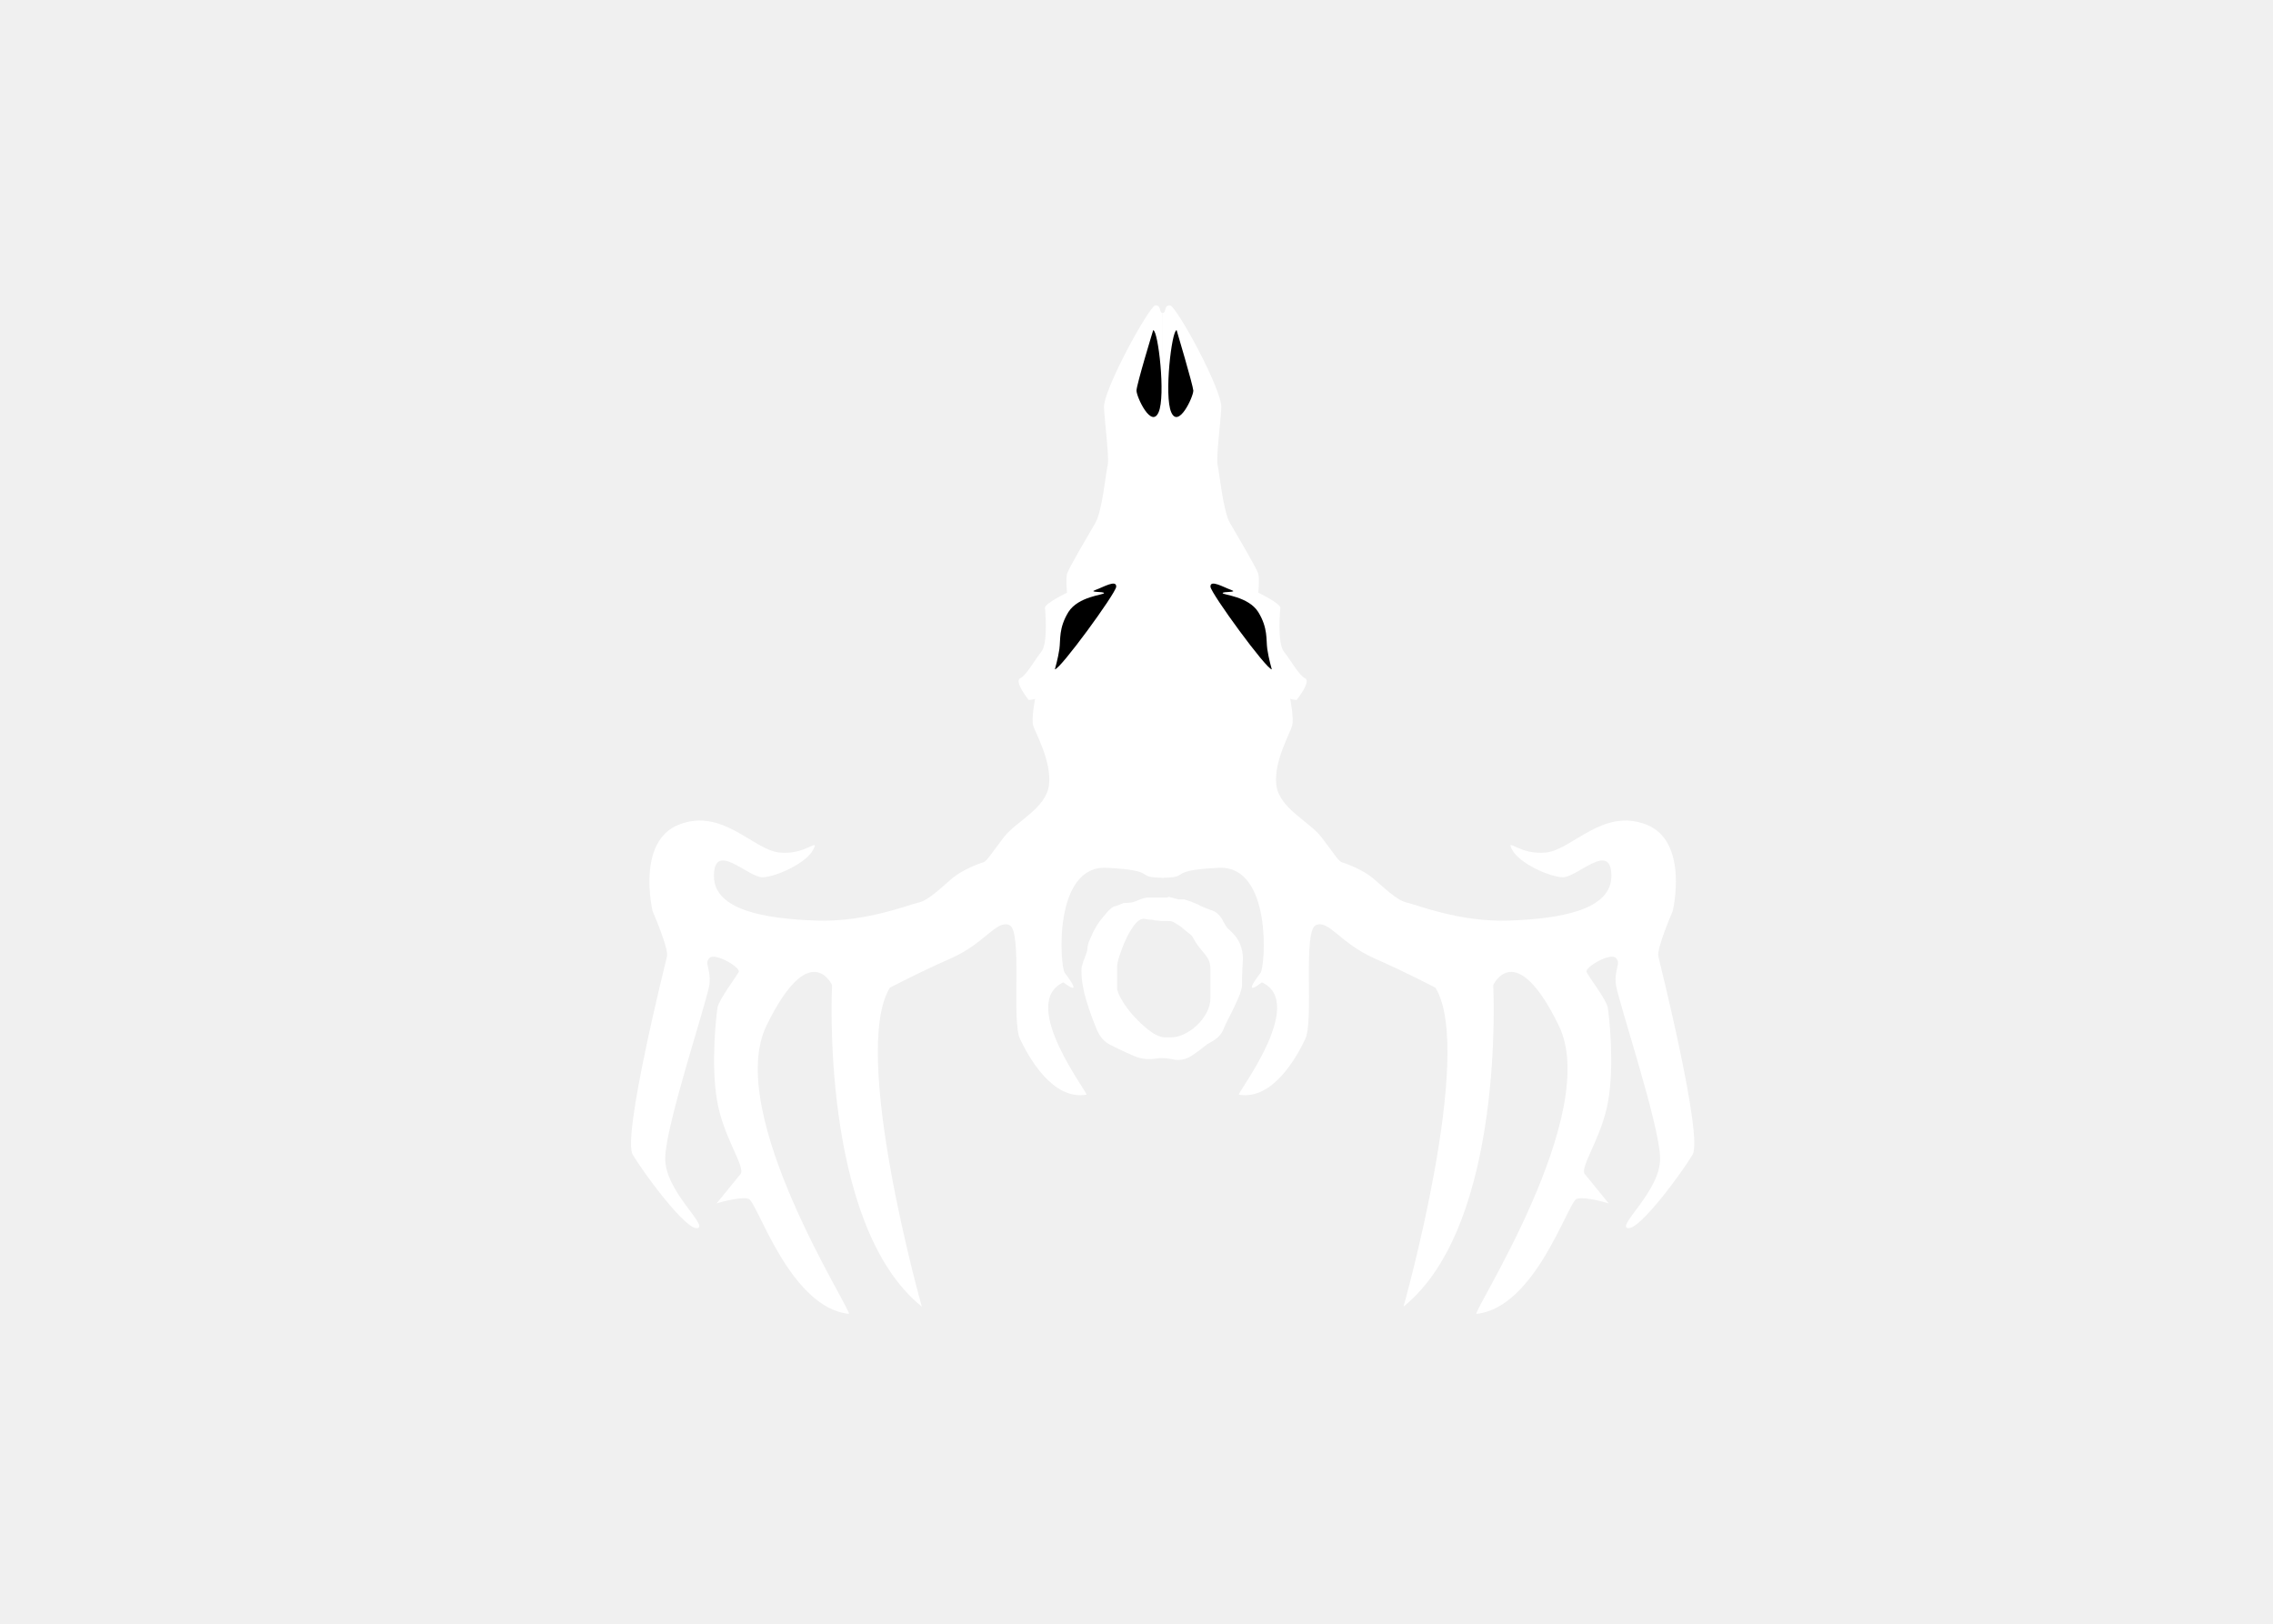
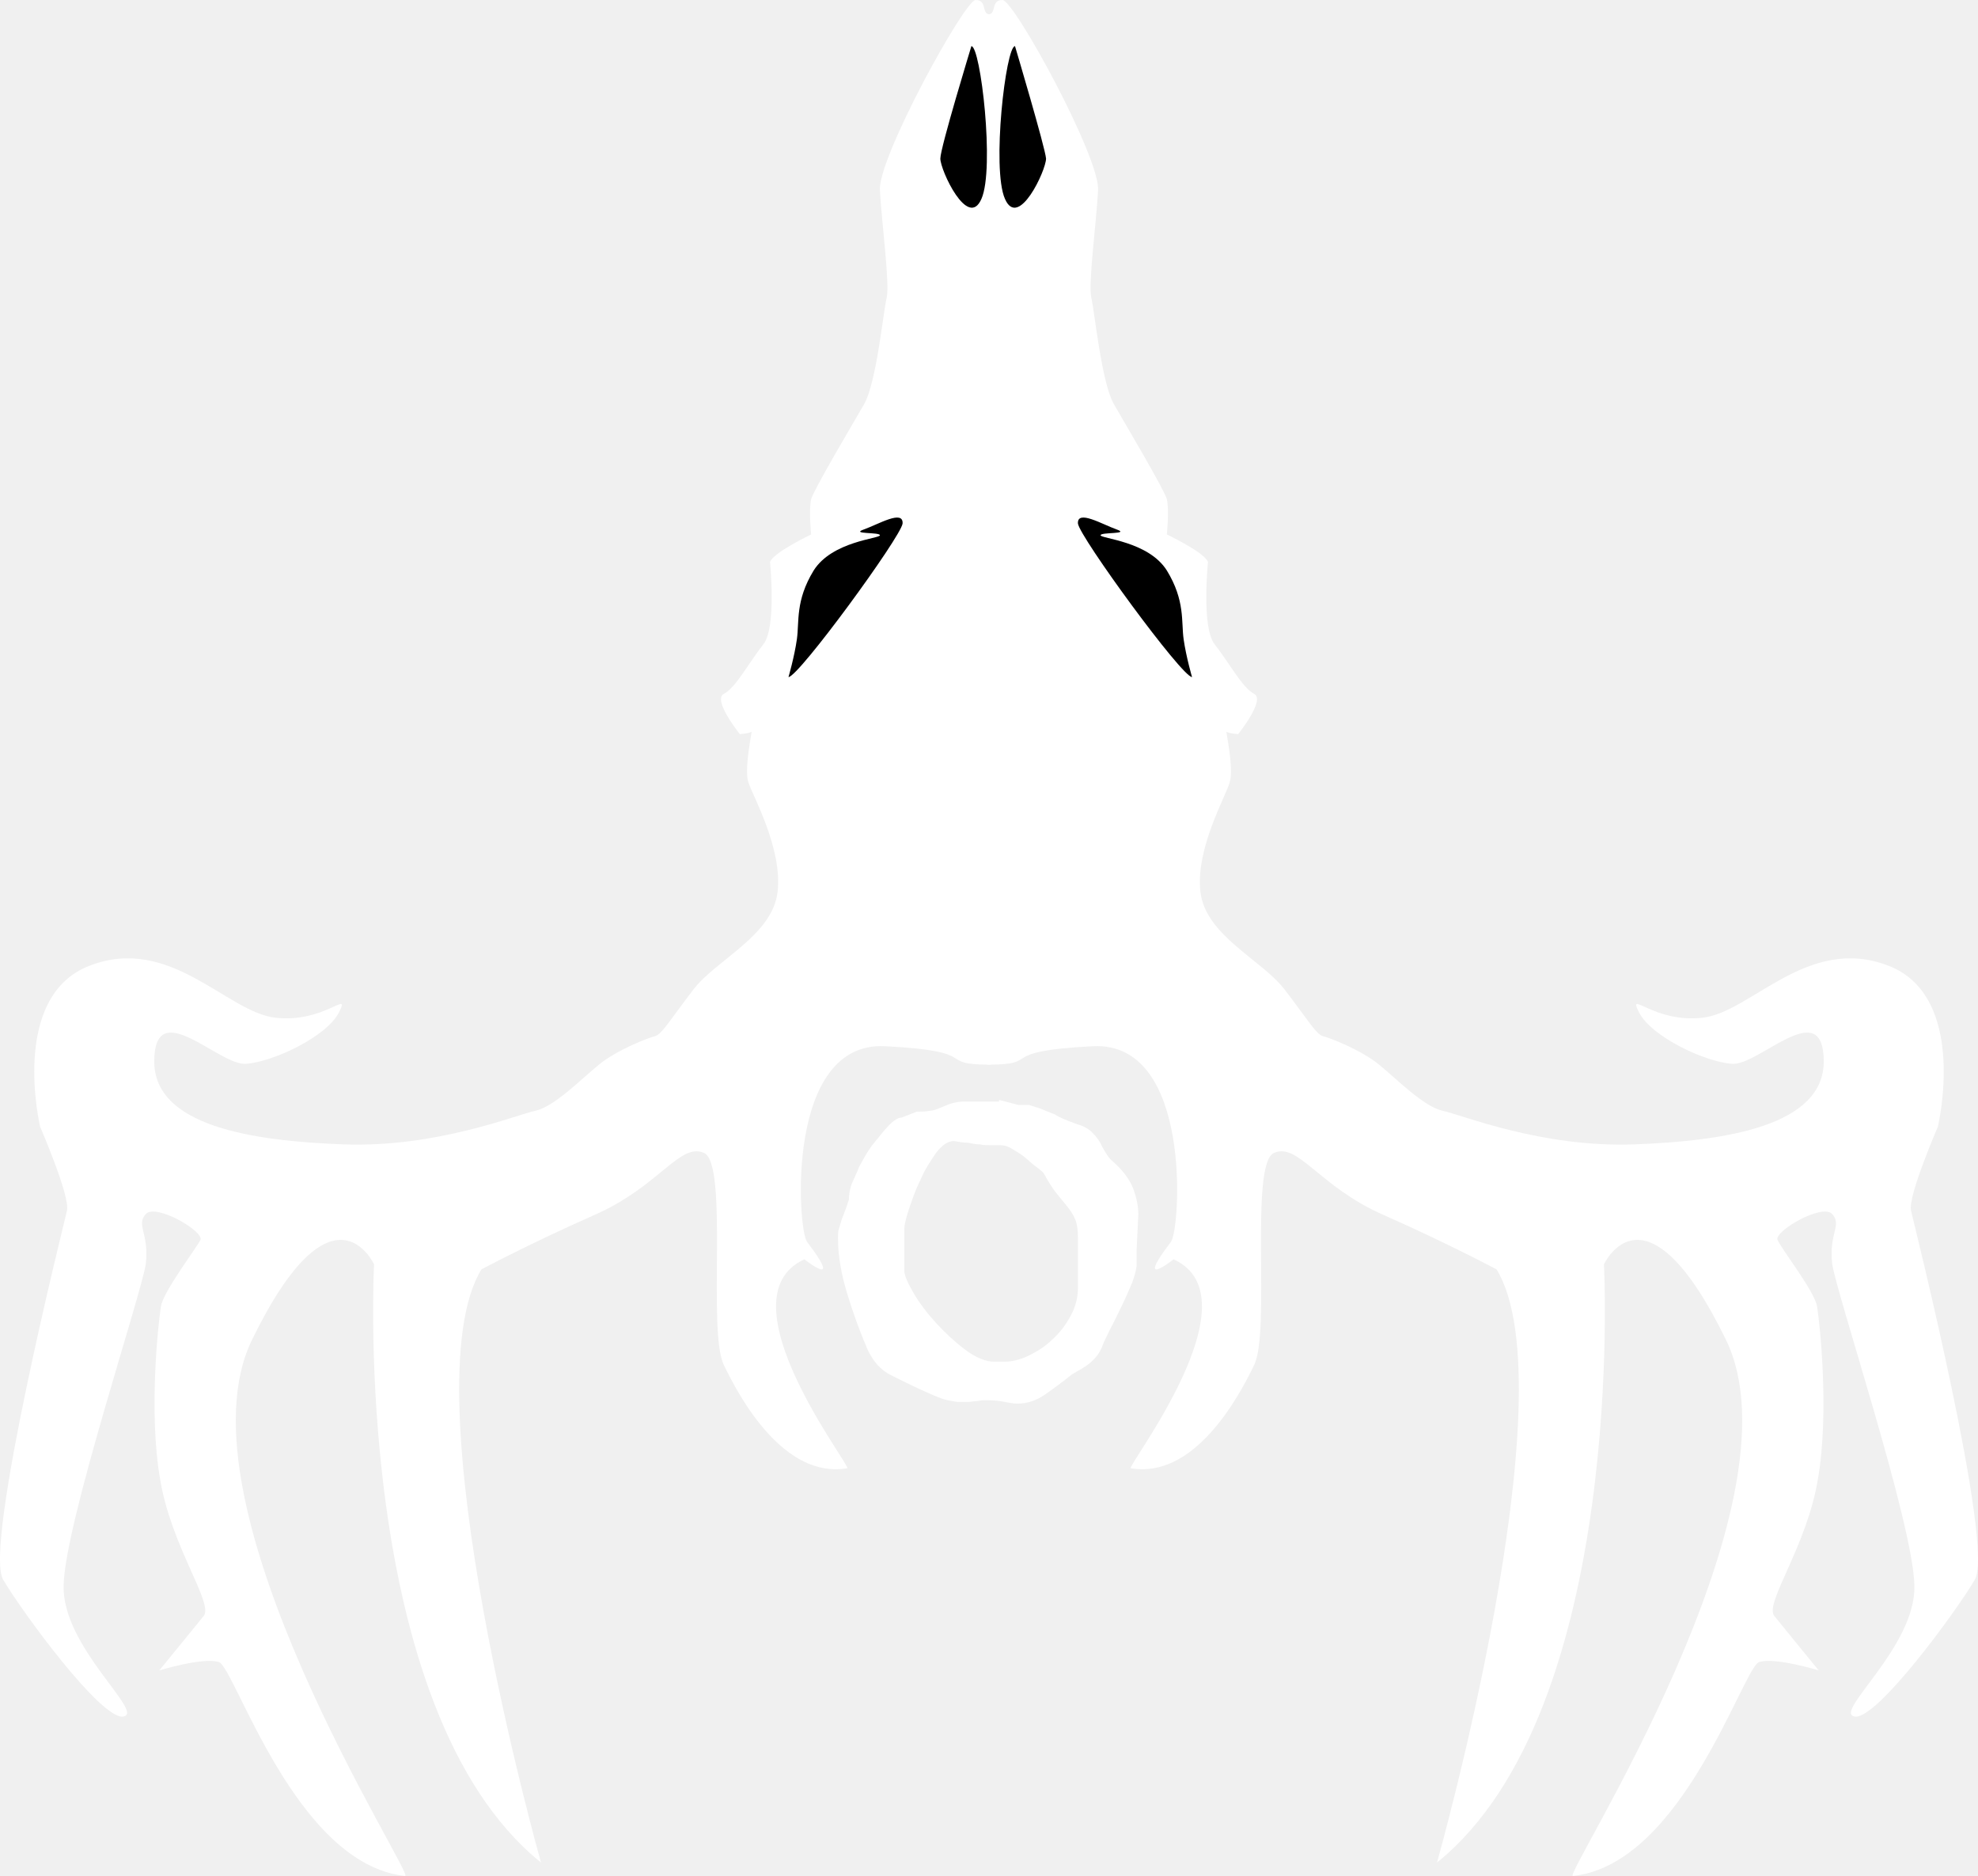
- <svg xmlns="http://www.w3.org/2000/svg" version="1.1" id="ophira-logo" x="0px" y="0px" viewBox="0 0 504 360" style="fill:white;enable-background:new 0 0 504 360;" xml:space="preserve">
-   <style type="text/css">
+ <svg xmlns="http://www.w3.org/2000/svg" version="1.1" id="ophira-logo" x="0px" y="0px" viewBox="0 0 235.769 223.6" style="fill:#ffffff" xml:space="preserve" width="235.769" height="223.6">
+   <style>
	.st0{fill:#000000;}
</style>
-   <g>
-     <path d="M259,198.8l2.3,0.6h1.3c0.5,0.2,1,0.3,1.5,0.5c0.4,0.2,0.8,0.3,1.2,0.5c0.4,0.1,0.6,0.3,0.8,0.4c0.6,0.3,1.4,0.6,2.2,0.9   c0.8,0.2,1.5,0.6,2,1.2c0.3,0.3,0.7,0.8,1,1.5c0.4,0.7,0.7,1.2,1,1.5c1.4,1.2,2.3,2.4,2.7,3.5c0.4,1.1,0.6,2.1,0.6,3l-0.2,4.2v1.8   c0,0.5-0.2,1.2-0.5,2.1c-0.4,0.9-0.8,1.9-1.3,2.9c-0.5,1-0.9,1.9-1.4,2.8c-0.4,0.9-0.7,1.4-0.8,1.7c-0.3,0.9-0.8,1.6-1.5,2.2   c-0.7,0.6-1.5,1-2.2,1.4c-1.1,0.9-2.2,1.7-3.2,2.4c-1,0.7-2.1,1.1-3.3,1.1c-0.5,0-1-0.1-1.5-0.2c-0.5-0.1-1.1-0.2-2-0.2   c-0.2,0-0.4,0-0.6,0c-0.3,0-0.5,0.1-0.8,0.1c-0.3,0-0.7,0.1-1,0.1h-1.1c-0.3,0-0.8-0.1-1.3-0.2c-0.5-0.1-1-0.3-1.5-0.5   c-0.5-0.2-1.1-0.5-1.8-0.8c-1.1-0.5-2.3-1.1-3.5-1.7c-1.2-0.6-2.1-1.6-2.8-3.1c-0.9-2.1-1.7-4.3-2.4-6.6c-0.7-2.3-1.1-4.5-1.1-6.6   c0-0.4,0-0.8,0.1-1.1c0.1-0.3,0.2-0.7,0.3-1c0.1-0.4,0.3-0.7,0.4-1.1c0.2-0.4,0.3-0.9,0.5-1.4c0-0.6,0.1-1.2,0.3-1.8   c0.2-0.5,0.5-1.1,0.8-1.8c0-0.1,0.2-0.5,0.6-1.2s0.8-1.4,1.4-2.1s1.1-1.4,1.7-2c0.6-0.6,1.1-0.9,1.5-0.9l1.8-0.7c0.5,0,1,0,1.5-0.1   c0.4,0,0.9-0.2,1.4-0.4c0.5-0.2,0.9-0.4,1.3-0.5c0.4-0.1,0.8-0.2,1.3-0.2h3H259z M253.6,203.7c-0.7,0-1.4,0.5-2.1,1.4   c-0.7,1-1.4,2.1-1.9,3.3c-0.6,1.2-1,2.4-1.4,3.6s-0.5,1.9-0.5,2.2v1.1v3.8c0,0.6,0.4,1.5,1.1,2.7c0.7,1.2,1.6,2.4,2.7,3.6   c1.1,1.2,2.3,2.3,3.5,3.2c1.2,0.9,2.4,1.4,3.4,1.4h1.2c0.9,0,1.8-0.2,2.9-0.7c1-0.5,2-1.1,2.8-1.9c0.9-0.8,1.6-1.7,2.2-2.8   c0.6-1.1,0.9-2.2,0.9-3.4v-1.8v-4.2c0-0.9-0.1-1.6-0.3-2.1c-0.2-0.5-0.5-1-0.9-1.5c-0.4-0.5-0.8-1-1.3-1.6c-0.5-0.6-1-1.4-1.6-2.5   c-0.3-0.3-0.7-0.6-1.1-0.9s-0.8-0.7-1.3-1.1c-0.4-0.3-0.9-0.6-1.4-0.9c-0.5-0.3-0.9-0.4-1.4-0.4h-1.2c-0.3,0-0.7,0-1.2-0.1   c-0.5,0-0.9-0.1-1.4-0.2C254.7,203.9,254.2,203.8,253.6,203.7z" />
+   <g id="g79" transform="translate(-139.9154,-67.7)">
+     <path d="m 259,198.8 2.3,0.6 h 1.3 c 0.5,0.2 1,0.3 1.5,0.5 0.4,0.2 0.8,0.3 1.2,0.5 0.4,0.1 0.6,0.3 0.8,0.4 0.6,0.3 1.4,0.6 2.2,0.9 0.8,0.2 1.5,0.6 2,1.2 0.3,0.3 0.7,0.8 1,1.5 0.4,0.7 0.7,1.2 1,1.5 1.4,1.2 2.3,2.4 2.7,3.5 0.4,1.1 0.6,2.1 0.6,3 l -0.2,4.2 v 1.8 c 0,0.5 -0.2,1.2 -0.5,2.1 -0.4,0.9 -0.8,1.9 -1.3,2.9 -0.5,1 -0.9,1.9 -1.4,2.8 -0.4,0.9 -0.7,1.4 -0.8,1.7 -0.3,0.9 -0.8,1.6 -1.5,2.2 -0.7,0.6 -1.5,1 -2.2,1.4 -1.1,0.9 -2.2,1.7 -3.2,2.4 -1,0.7 -2.1,1.1 -3.3,1.1 -0.5,0 -1,-0.1 -1.5,-0.2 -0.5,-0.1 -1.1,-0.2 -2,-0.2 -0.2,0 -0.4,0 -0.6,0 -0.3,0 -0.5,0.1 -0.8,0.1 -0.3,0 -0.7,0.1 -1,0.1 h -1.1 c -0.3,0 -0.8,-0.1 -1.3,-0.2 -0.5,-0.1 -1,-0.3 -1.5,-0.5 -0.5,-0.2 -1.1,-0.5 -1.8,-0.8 -1.1,-0.5 -2.3,-1.1 -3.5,-1.7 -1.2,-0.6 -2.1,-1.6 -2.8,-3.1 -0.9,-2.1 -1.7,-4.3 -2.4,-6.6 -0.7,-2.3 -1.1,-4.5 -1.1,-6.6 0,-0.4 0,-0.8 0.1,-1.1 0.1,-0.3 0.2,-0.7 0.3,-1 0.1,-0.4 0.3,-0.7 0.4,-1.1 0.2,-0.4 0.3,-0.9 0.5,-1.4 0,-0.6 0.1,-1.2 0.3,-1.8 0.2,-0.5 0.5,-1.1 0.8,-1.8 0,-0.1 0.2,-0.5 0.6,-1.2 0.4,-0.7 0.8,-1.4 1.4,-2.1 0.6,-0.7 1.1,-1.4 1.7,-2 0.6,-0.6 1.1,-0.9 1.5,-0.9 l 1.8,-0.7 c 0.5,0 1,0 1.5,-0.1 0.4,0 0.9,-0.2 1.4,-0.4 0.5,-0.2 0.9,-0.4 1.3,-0.5 0.4,-0.1 0.8,-0.2 1.3,-0.2 h 3 1.3 z m -5.4,4.9 c -0.7,0 -1.4,0.5 -2.1,1.4 -0.7,1 -1.4,2.1 -1.9,3.3 -0.6,1.2 -1,2.4 -1.4,3.6 -0.4,1.2 -0.5,1.9 -0.5,2.2 v 1.1 3.8 c 0,0.6 0.4,1.5 1.1,2.7 0.7,1.2 1.6,2.4 2.7,3.6 1.1,1.2 2.3,2.3 3.5,3.2 1.2,0.9 2.4,1.4 3.4,1.4 h 1.2 c 0.9,0 1.8,-0.2 2.9,-0.7 1,-0.5 2,-1.1 2.8,-1.9 0.9,-0.8 1.6,-1.7 2.2,-2.8 0.6,-1.1 0.9,-2.2 0.9,-3.4 v -1.8 -4.2 c 0,-0.9 -0.1,-1.6 -0.3,-2.1 -0.2,-0.5 -0.5,-1 -0.9,-1.5 -0.4,-0.5 -0.8,-1 -1.3,-1.6 -0.5,-0.6 -1,-1.4 -1.6,-2.5 -0.3,-0.3 -0.7,-0.6 -1.1,-0.9 -0.4,-0.3 -0.8,-0.7 -1.3,-1.1 -0.4,-0.3 -0.9,-0.6 -1.4,-0.9 -0.5,-0.3 -0.9,-0.4 -1.4,-0.4 h -1.2 c -0.3,0 -0.7,0 -1.2,-0.1 -0.5,0 -0.9,-0.1 -1.4,-0.2 -0.6,0 -1.1,-0.1 -1.7,-0.2 z" id="path77" />
  </g>
-   <g id="Layer_6">
-     <path d="M257.8,69.4c0.9-0.1,0.2-1.7,1.6-1.7s11.7,18.9,11.4,22.7c-0.2,3.8-1.2,11.2-0.8,12.8c0.4,1.7,1.2,10.1,2.7,12.7   c1.5,2.6,5.9,10,6.3,11.3c0.3,1.3,0,4.2,0,4.2s4.6,2.2,4.9,3.3c0,0-0.8,7.8,0.8,9.8s3.3,5.2,4.7,5.9c1.4,0.7-1.9,4.8-1.9,4.8   s-1.3-0.1-1.4-0.3c-0.1-0.2,0.9,4.4,0.4,6c-0.4,1.6-4.1,7.9-3.5,13.1s7.3,8.1,10,11.6s3.8,5.4,4.6,5.6c0.8,0.2,4.5,1.6,6.7,3.4   c2.2,1.8,5.3,5,7.6,5.5c2.3,0.5,11.8,4.4,22.8,4c10.9-0.4,22.7-2.2,22.6-10c-0.1-7.8-7.7,0.6-10.9,0.4c-3.2-0.2-9.6-3.2-11.1-6.1   s1.7,1.3,7.6,0.6c5.8-0.7,12.5-9.9,22.1-6.2c9.6,3.7,5.9,19.2,5.9,19.2s-3.6,8.3-3.2,10s10,40.1,7.6,44   c-2.3,3.9-11.7,16.7-14.3,16.3c-2.7-0.4,7.3-8.3,7.1-15.6c-0.1-7.3-9.3-34.8-9.8-38.4c-0.4-3.6,1.2-4.6,0-5.9s-7,2.1-6.5,3.1   c0.4,1,4.4,6.1,4.7,7.9c0.3,1.8,1.5,12.6,0.1,20.6c-1.3,8-6.4,14.8-5.2,16.3c1.2,1.5,5.3,6.5,5.3,6.5s-5.2-1.6-7.1-1   s-9.1,24.1-22.2,25.5c-1.3,0.1,27.9-44.4,18.2-64c-9.6-19.6-14.5-8.9-14.5-8.9s2.8,53-19.9,71.3c0,0,15.9-56.3,7.1-70.7   c0,0-5.8-3.1-13.5-6.5s-10.1-8.6-13-7.4c-3,1.2-0.4,21.3-2.4,25.3c-1.9,4-7.2,13.6-14.7,12.3c-0.6-0.1,15.2-20.3,5.1-24.9   c0,0-4.8,3.8-0.3-2.1c1.1-1.5,2.6-23.9-9.3-23.3c-11.9,0.6-5.8,2.2-12.6,2.2" />
-     <path d="M257.8,69.4c-0.9-0.1-0.2-1.7-1.6-1.7c-1.3,0-11.7,18.9-11.4,22.7c0.2,3.8,1.2,11.2,0.8,12.8s-1.2,10.1-2.7,12.7   c-1.5,2.6-5.9,10-6.3,11.3c-0.3,1.3,0,4.2,0,4.2s-4.6,2.2-4.9,3.3c0,0,0.8,7.8-0.8,9.8s-3.3,5.2-4.7,5.9c-1.4,0.7,1.9,4.8,1.9,4.8   s1.3-0.1,1.4-0.3s-0.9,4.4-0.4,6s4.1,7.9,3.5,13.1s-7.3,8.1-10,11.6c-2.7,3.5-3.8,5.4-4.6,5.6c-0.8,0.2-4.5,1.6-6.7,3.4   c-2.2,1.8-5.3,5-7.6,5.5c-2.3,0.5-11.8,4.4-22.8,4s-22.7-2.2-22.6-10c0.1-7.8,7.7,0.6,10.9,0.4c3.2-0.2,9.6-3.2,11.1-6.1   s-1.7,1.3-7.6,0.6c-5.8-0.7-12.5-9.9-22.1-6.2c-9.6,3.7-5.9,19.2-5.9,19.2s3.6,8.3,3.2,10s-10,40.1-7.6,44   c2.3,3.9,11.7,16.7,14.3,16.3c2.7-0.4-7.3-8.3-7.1-15.6c0.1-7.3,9.3-34.8,9.8-38.4c0.4-3.6-1.2-4.6,0-5.9s7,2.1,6.5,3.1   s-4.4,6.1-4.7,7.9c-0.3,1.8-1.5,12.6-0.1,20.6c1.3,8,6.4,14.8,5.2,16.3c-1.2,1.5-5.3,6.5-5.3,6.5s5.2-1.6,7.1-1   c1.9,0.6,9.1,24.1,22.2,25.5c1.3,0.1-27.9-44.4-18.2-64c9.6-19.6,14.5-8.9,14.5-8.9s-2.8,53,19.9,71.3c0,0-15.9-56.3-7.1-70.7   c0,0,5.8-3.1,13.5-6.5s10.1-8.6,13-7.4c3,1.2,0.4,21.3,2.4,25.3c1.9,4,7.2,13.6,14.7,12.3c0.6-0.1-15.2-20.3-5.1-24.9   c0,0,4.8,3.8,0.3-2.1c-1.1-1.5-2.6-23.9,9.3-23.3c11.9,0.6,5.8,2.2,12.6,2.2" />
+   <g id="Layer_6" transform="translate(-139.9154,-67.7)">
+     <path d="m 257.8,69.4 c 0.9,-0.1 0.2,-1.7 1.6,-1.7 1.4,0 11.7,18.9 11.4,22.7 -0.2,3.8 -1.2,11.2 -0.8,12.8 0.4,1.7 1.2,10.1 2.7,12.7 1.5,2.6 5.9,10 6.3,11.3 0.3,1.3 0,4.2 0,4.2 0,0 4.6,2.2 4.9,3.3 0,0 -0.8,7.8 0.8,9.8 1.6,2 3.3,5.2 4.7,5.9 1.4,0.7 -1.9,4.8 -1.9,4.8 0,0 -1.3,-0.1 -1.4,-0.3 -0.1,-0.2 0.9,4.4 0.4,6 -0.4,1.6 -4.1,7.9 -3.5,13.1 0.6,5.2 7.3,8.1 10,11.6 2.7,3.5 3.8,5.4 4.6,5.6 0.8,0.2 4.5,1.6 6.7,3.4 2.2,1.8 5.3,5 7.6,5.5 2.3,0.5 11.8,4.4 22.8,4 10.9,-0.4 22.7,-2.2 22.6,-10 -0.1,-7.8 -7.7,0.6 -10.9,0.4 -3.2,-0.2 -9.6,-3.2 -11.1,-6.1 -1.5,-2.9 1.7,1.3 7.6,0.6 5.8,-0.7 12.5,-9.9 22.1,-6.2 9.6,3.7 5.9,19.2 5.9,19.2 0,0 -3.6,8.3 -3.2,10 0.4,1.7 10,40.1 7.6,44 -2.3,3.9 -11.7,16.7 -14.3,16.3 -2.7,-0.4 7.3,-8.3 7.1,-15.6 -0.1,-7.3 -9.3,-34.8 -9.8,-38.4 -0.4,-3.6 1.2,-4.6 0,-5.9 -1.2,-1.3 -7,2.1 -6.5,3.1 0.4,1 4.4,6.1 4.7,7.9 0.3,1.8 1.5,12.6 0.1,20.6 -1.3,8 -6.4,14.8 -5.2,16.3 1.2,1.5 5.3,6.5 5.3,6.5 0,0 -5.2,-1.6 -7.1,-1 -1.9,0.6 -9.1,24.1 -22.2,25.5 -1.3,0.1 27.9,-44.4 18.2,-64 -9.6,-19.6 -14.5,-8.9 -14.5,-8.9 0,0 2.8,53 -19.9,71.3 0,0 15.9,-56.3 7.1,-70.7 0,0 -5.8,-3.1 -13.5,-6.5 -7.7,-3.4 -10.1,-8.6 -13,-7.4 -3,1.2 -0.4,21.3 -2.4,25.3 -1.9,4 -7.2,13.6 -14.7,12.3 -0.6,-0.1 15.2,-20.3 5.1,-24.9 0,0 -4.8,3.8 -0.3,-2.1 1.1,-1.5 2.6,-23.9 -9.3,-23.3 -11.9,0.6 -5.8,2.2 -12.6,2.2" id="path81" />
+     <path d="m 257.8,69.4 c -0.9,-0.1 -0.2,-1.7 -1.6,-1.7 -1.3,0 -11.7,18.9 -11.4,22.7 0.2,3.8 1.2,11.2 0.8,12.8 -0.4,1.6 -1.2,10.1 -2.7,12.7 -1.5,2.6 -5.9,10 -6.3,11.3 -0.3,1.3 0,4.2 0,4.2 0,0 -4.6,2.2 -4.9,3.3 0,0 0.8,7.8 -0.8,9.8 -1.6,2 -3.3,5.2 -4.7,5.9 -1.4,0.7 1.9,4.8 1.9,4.8 0,0 1.3,-0.1 1.4,-0.3 0.1,-0.2 -0.9,4.4 -0.4,6 0.5,1.6 4.1,7.9 3.5,13.1 -0.6,5.2 -7.3,8.1 -10,11.6 -2.7,3.5 -3.8,5.4 -4.6,5.6 -0.8,0.2 -4.5,1.6 -6.7,3.4 -2.2,1.8 -5.3,5 -7.6,5.5 -2.3,0.5 -11.8,4.4 -22.8,4 -11,-0.4 -22.7,-2.2 -22.6,-10 0.1,-7.8 7.7,0.6 10.9,0.4 3.2,-0.2 9.6,-3.2 11.1,-6.1 1.5,-2.9 -1.7,1.3 -7.6,0.6 -5.8,-0.7 -12.5,-9.9 -22.1,-6.2 -9.6,3.7 -5.9,19.2 -5.9,19.2 0,0 3.6,8.3 3.2,10 -0.4,1.7 -10,40.1 -7.6,44 2.3,3.9 11.7,16.7 14.3,16.3 2.7,-0.4 -7.3,-8.3 -7.1,-15.6 0.1,-7.3 9.3,-34.8 9.8,-38.4 0.4,-3.6 -1.2,-4.6 0,-5.9 1.2,-1.3 7,2.1 6.5,3.1 -0.5,1 -4.4,6.1 -4.7,7.9 -0.3,1.8 -1.5,12.6 -0.1,20.6 1.3,8 6.4,14.8 5.2,16.3 -1.2,1.5 -5.3,6.5 -5.3,6.5 0,0 5.2,-1.6 7.1,-1 1.9,0.6 9.1,24.1 22.2,25.5 1.3,0.1 -27.9,-44.4 -18.2,-64 9.6,-19.6 14.5,-8.9 14.5,-8.9 0,0 -2.8,53 19.9,71.3 0,0 -15.9,-56.3 -7.1,-70.7 0,0 5.8,-3.1 13.5,-6.5 7.7,-3.4 10.1,-8.6 13,-7.4 3,1.2 0.4,21.3 2.4,25.3 1.9,4 7.2,13.6 14.7,12.3 0.6,-0.1 -15.2,-20.3 -5.1,-24.9 0,0 4.8,3.8 0.3,-2.1 -1.1,-1.5 -2.6,-23.9 9.3,-23.3 11.9,0.6 5.8,2.2 12.6,2.2" id="path83" />
  </g>
-   <g id="Layer_2">
-     <path class="st0" d="M233.9,148.4c1.2,0,13.4-16.7,13.6-18.3c0.1-1.7-2.9,0.1-4.6,0.7c-1.7,0.6,1.9,0.3,1.9,0.7s-5.7,0.7-7.9,4.2   c-2.2,3.6-1.7,6.1-2,8.2C234.6,146,233.9,148.4,233.9,148.4z" />
-     <path class="st0" d="M282,148.4c-1.2,0-13.4-16.7-13.6-18.3c-0.1-1.7,2.9,0.1,4.6,0.7c1.7,0.6-1.9,0.3-1.9,0.7s5.7,0.7,7.9,4.2   c2.2,3.6,1.7,6.1,2,8.2C281.3,146,282,148.4,282,148.4z" />
-     <path class="st0" d="M255.7,73.2c1.1,0,2.8,14.6,1.2,18.2c-1.6,3.7-4.9-3.4-4.9-4.8C252,85.3,255.7,73.2,255.7,73.2z" />
-     <path class="st0" d="M260.9,73.2c-1.1,0-2.8,14.6-1.2,18.2c1.6,3.7,4.9-3.4,4.9-4.8C264.5,85.3,260.9,73.2,260.9,73.2z" />
+   <g id="Layer_2" transform="translate(-139.9154,-67.7)">
+     <path class="st0" d="m 233.9,148.4 c 1.2,0 13.4,-16.7 13.6,-18.3 0.1,-1.7 -2.9,0.1 -4.6,0.7 -1.7,0.6 1.9,0.3 1.9,0.7 0,0.4 -5.7,0.7 -7.9,4.2 -2.2,3.6 -1.7,6.1 -2,8.2 -0.3,2.1 -1,4.5 -1,4.5 z" id="path86" style="fill:#000000" />
+     <path class="st0" d="m 282,148.4 c -1.2,0 -13.4,-16.7 -13.6,-18.3 -0.1,-1.7 2.9,0.1 4.6,0.7 1.7,0.6 -1.9,0.3 -1.9,0.7 0,0.4 5.7,0.7 7.9,4.2 2.2,3.6 1.7,6.1 2,8.2 0.3,2.1 1,4.5 1,4.5 z" id="path88" style="fill:#000000" />
+     <path class="st0" d="m 255.7,73.2 c 1.1,0 2.8,14.6 1.2,18.2 -1.6,3.7 -4.9,-3.4 -4.9,-4.8 0,-1.3 3.7,-13.4 3.7,-13.4 z" id="path90" style="fill:#000000" />
+     <path class="st0" d="m 260.9,73.2 c -1.1,0 -2.8,14.6 -1.2,18.2 1.6,3.7 4.9,-3.4 4.9,-4.8 -0.1,-1.3 -3.7,-13.4 -3.7,-13.4 z" id="path92" style="fill:#000000" />
  </g>
</svg>
